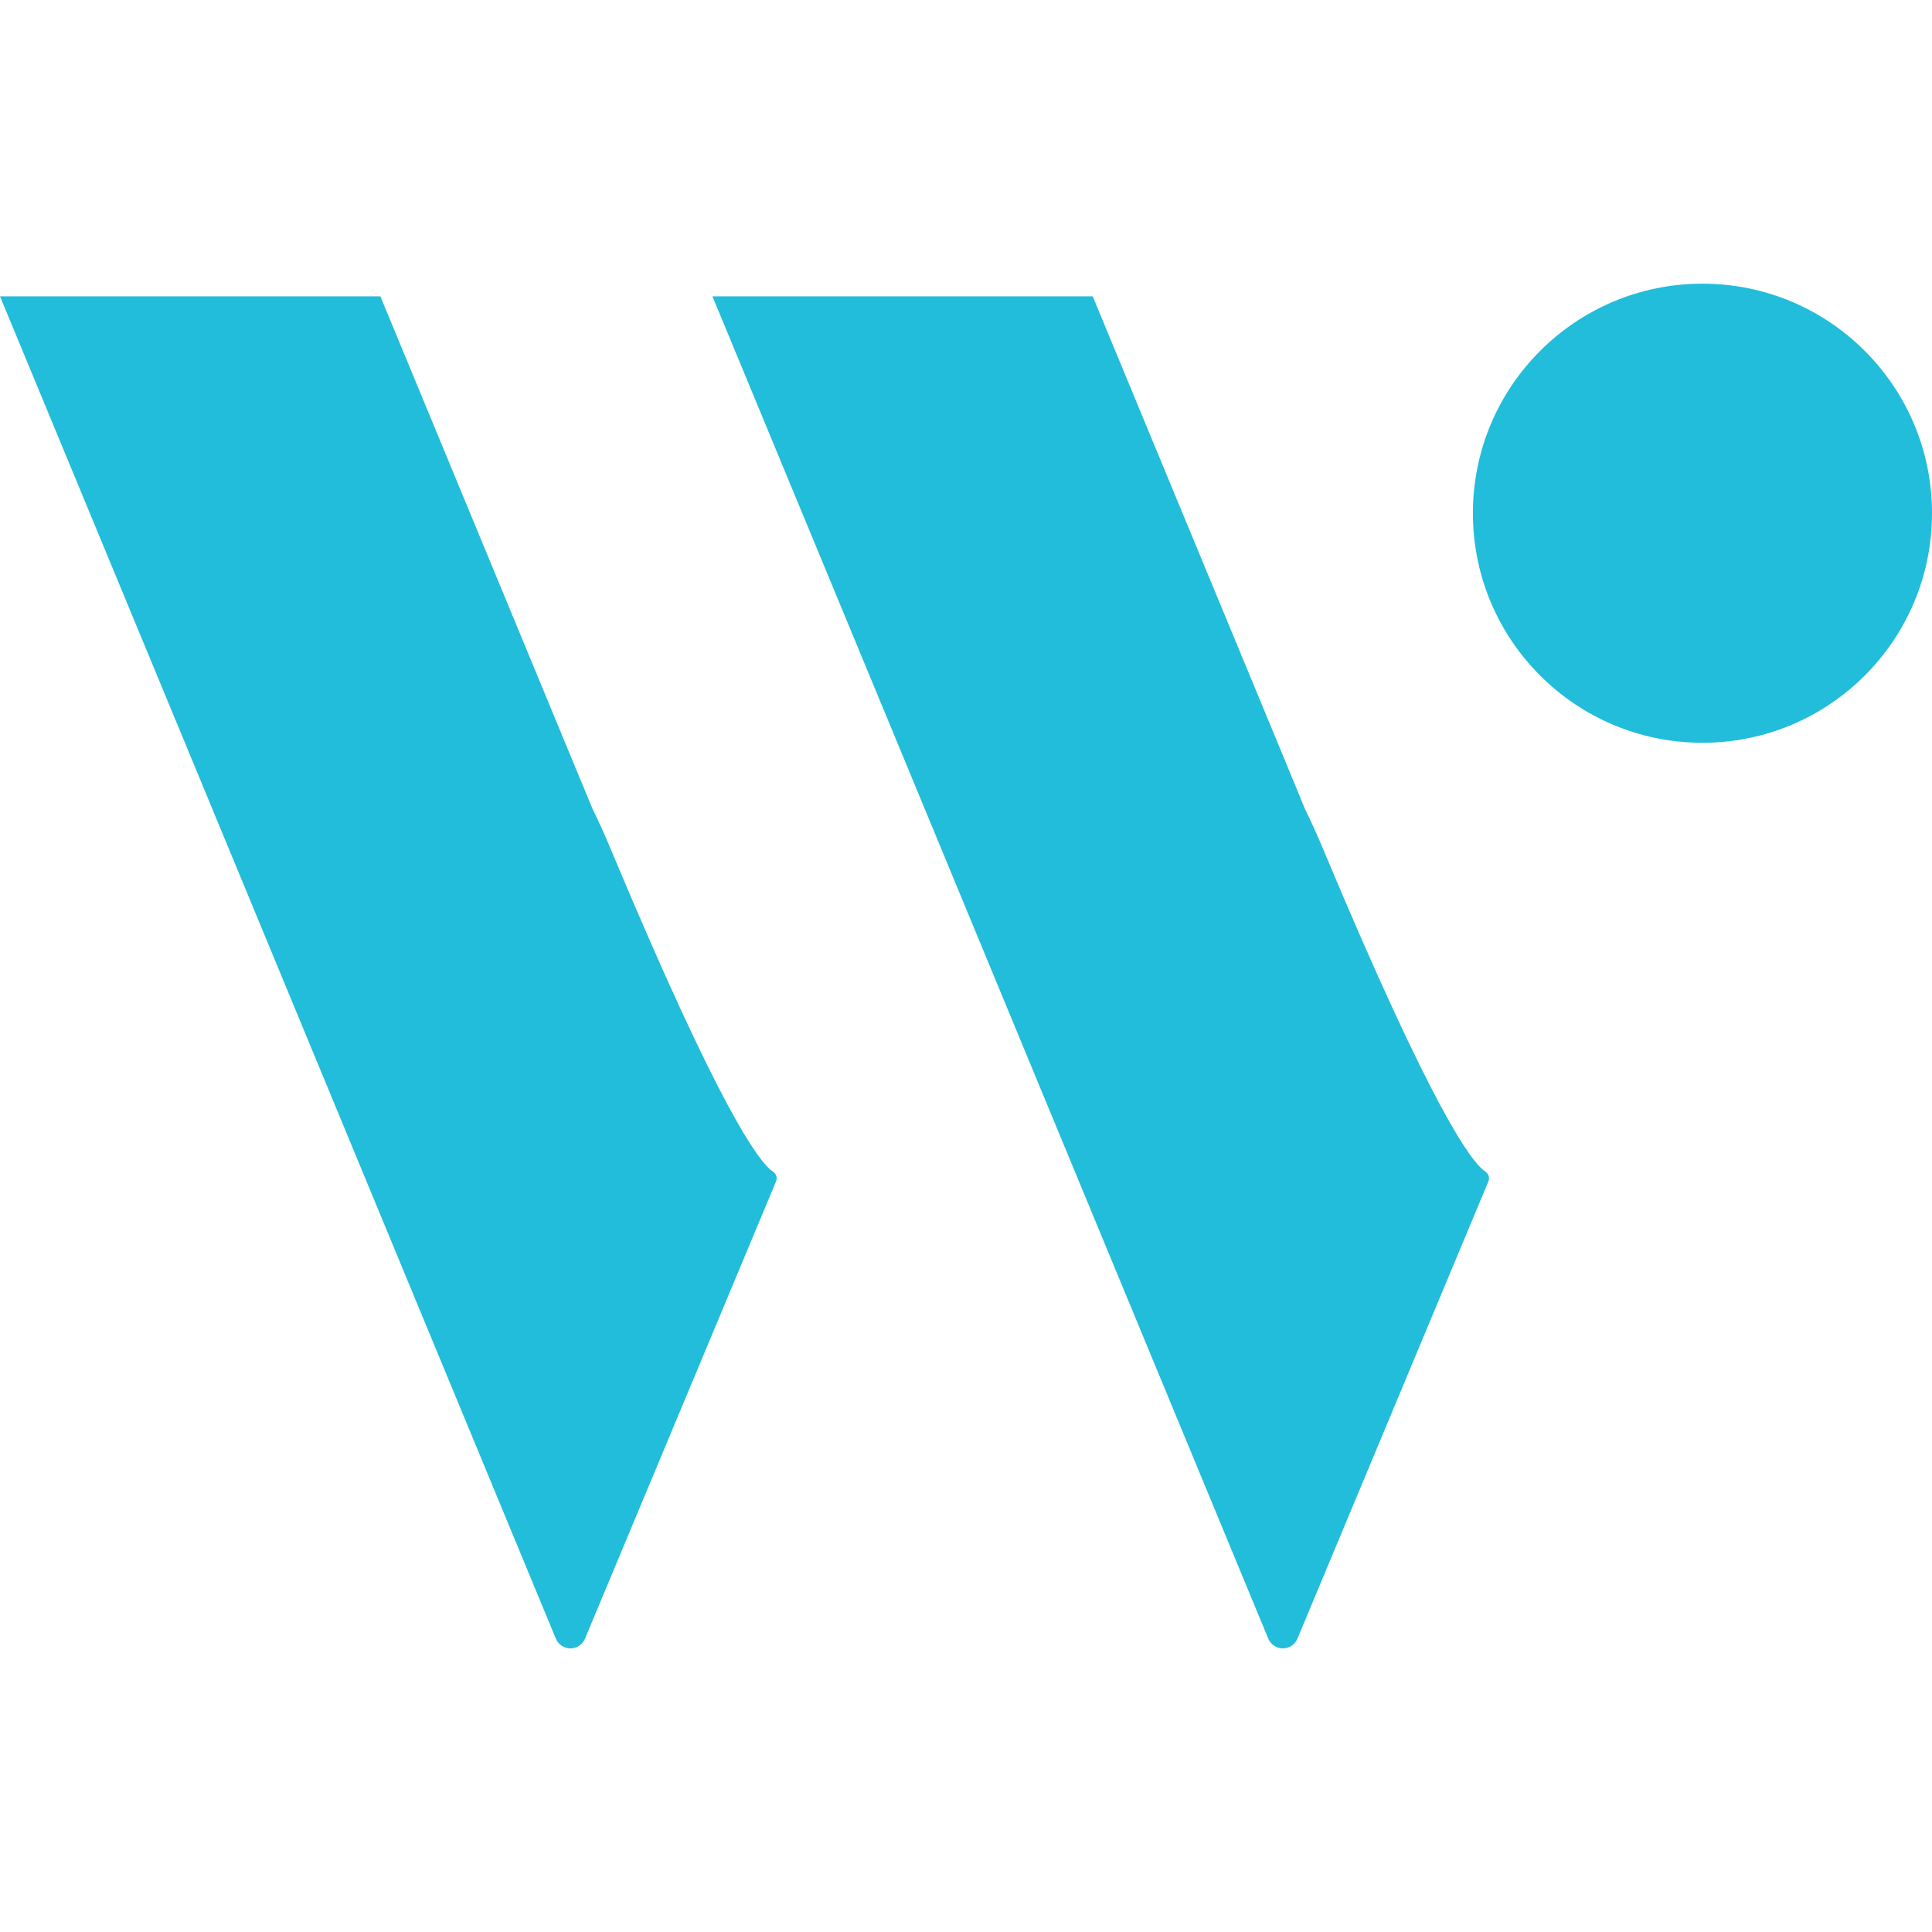
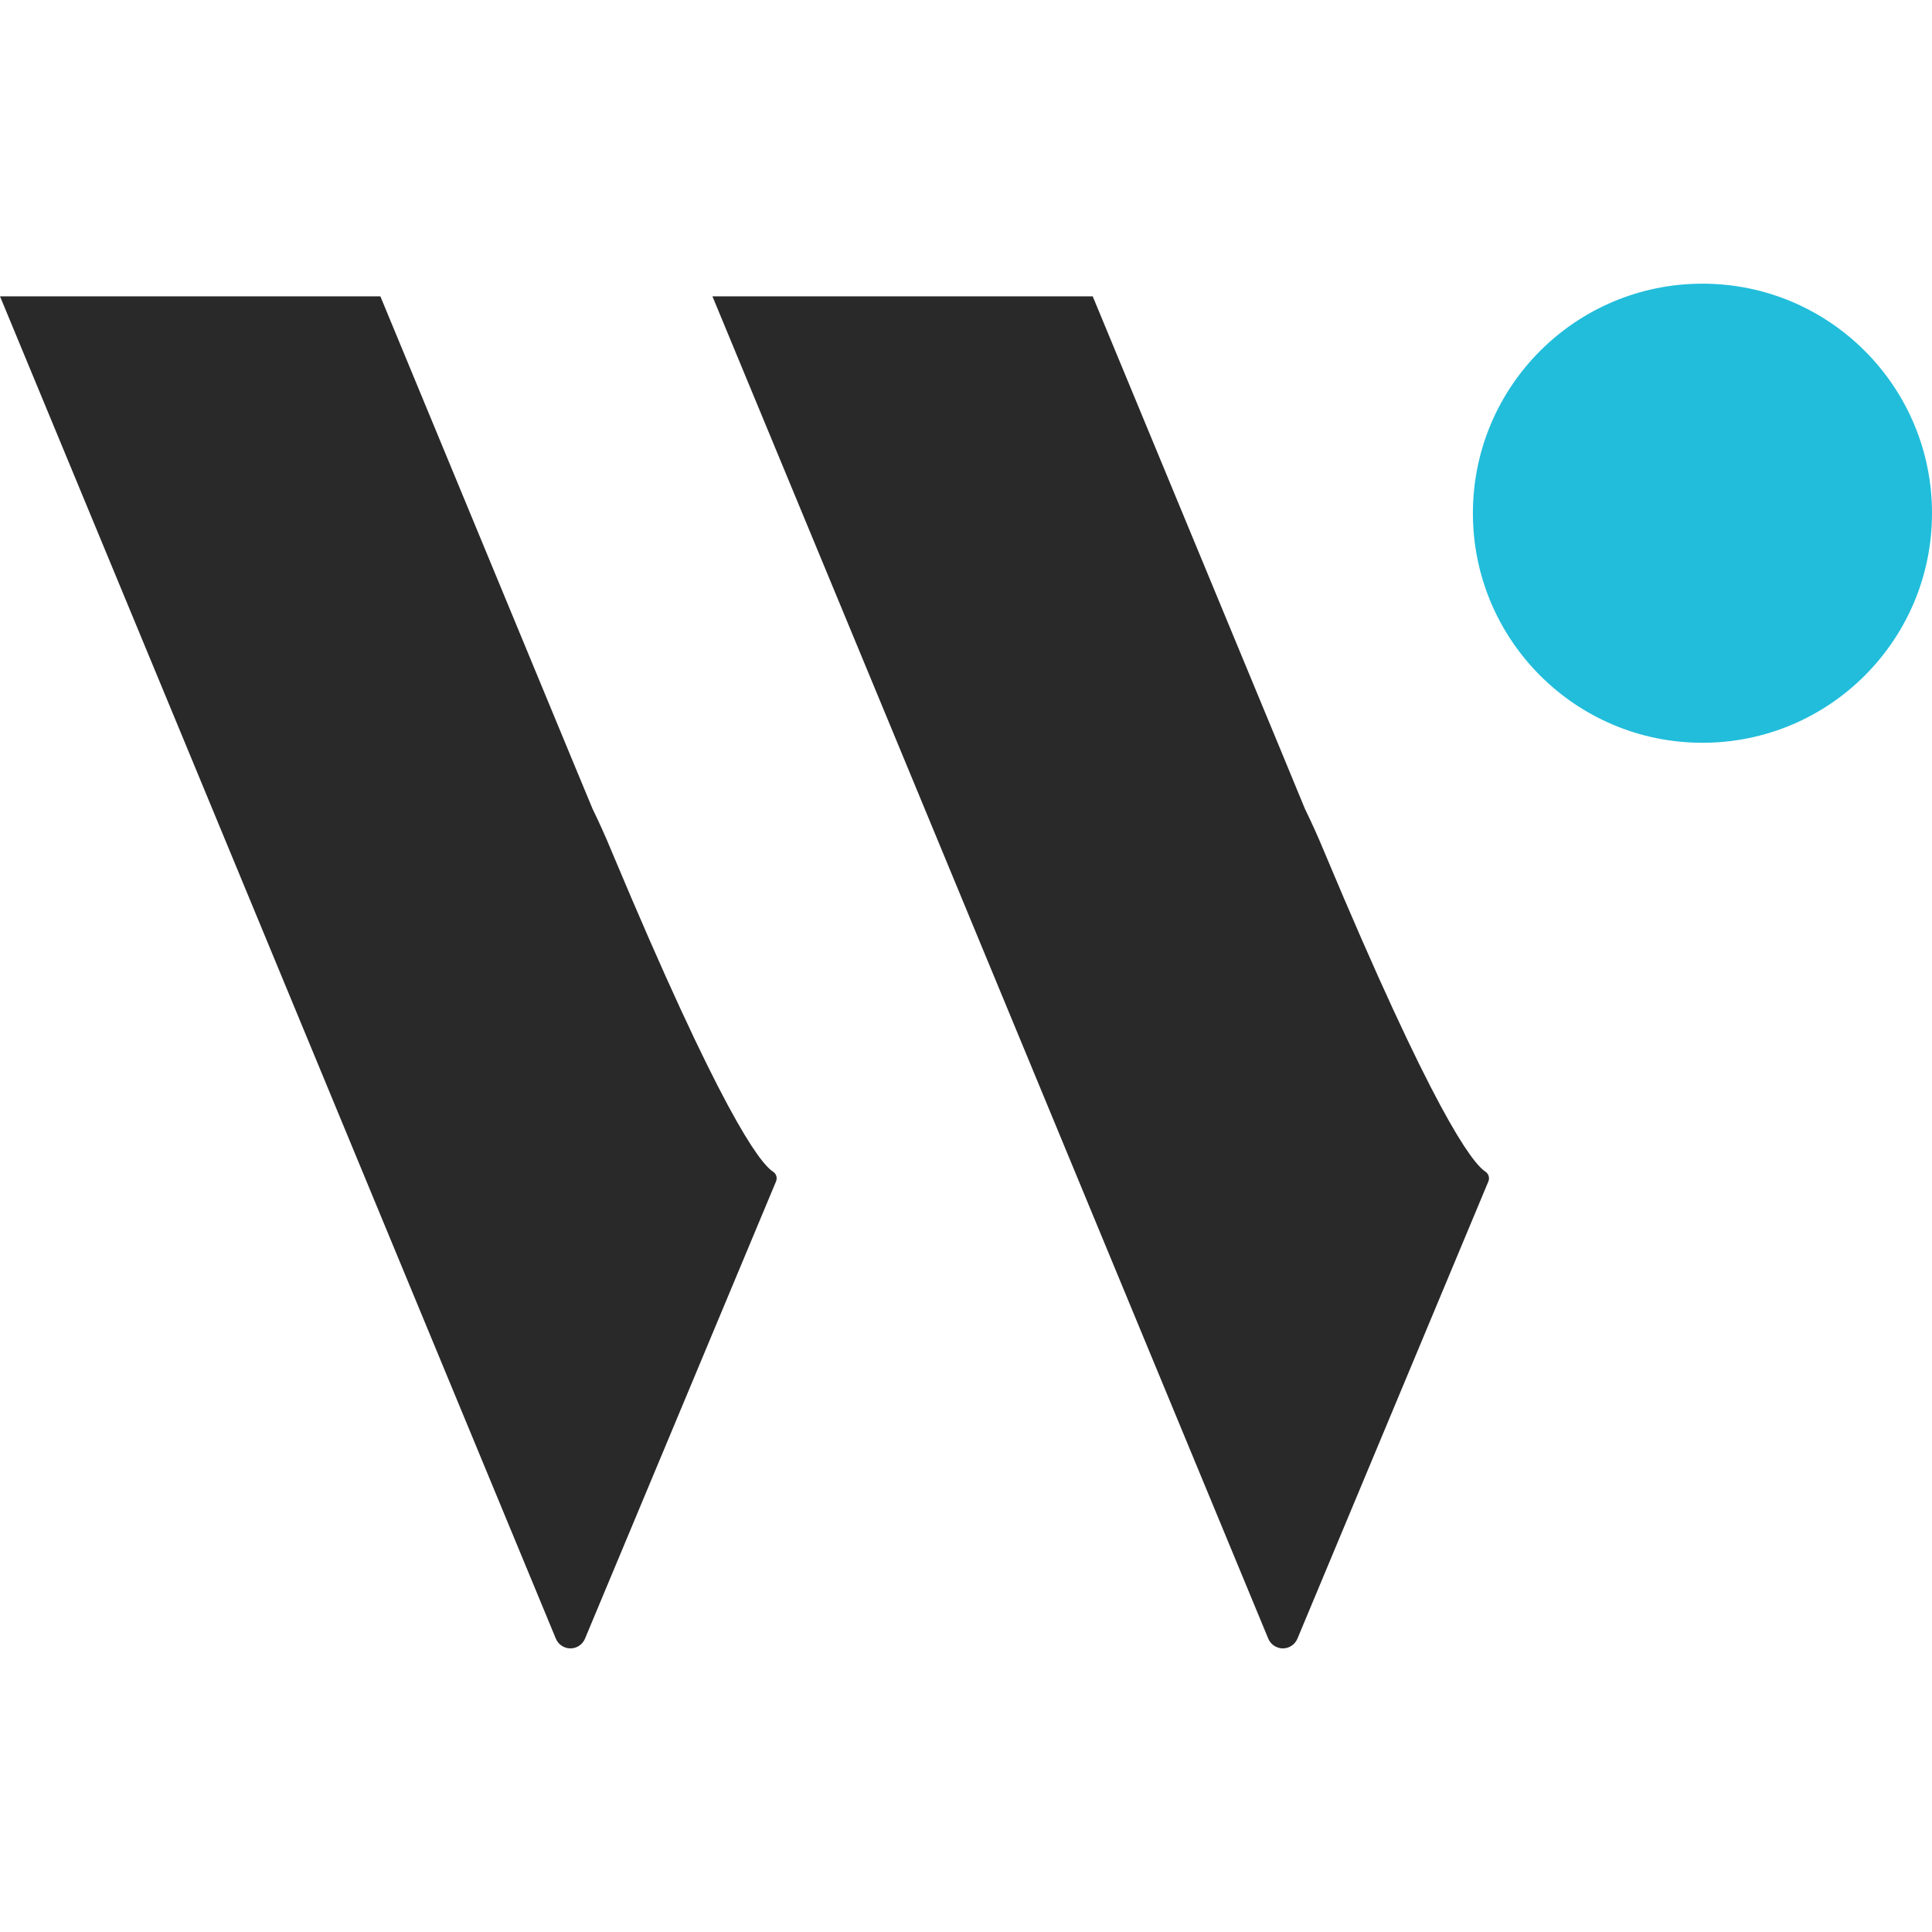
<svg xmlns="http://www.w3.org/2000/svg" role="img" viewBox="0 0 24 24">
-   <path fill="#21BDDB" d="M18.453 14.555c-.171-.111-.658-.764-2.006-3.982a9.192 9.192 0 0 0-.237-.526l-.274-.664-2.362-5.702H8.85l2.362 5.702 2.362 5.706 2.181 5.267a.196.196 0 0 0 .362 0l2.373-5.682a.1.1 0 0 0-.037-.119zm-8.85 0c-.171-.111-.658-.764-2.006-3.982a8.971 8.971 0 0 0-.236-.525l-.276-.665-2.36-5.702H0l2.362 5.702 2.362 5.706 2.181 5.267a.196.196 0 0 0 .362 0l2.374-5.682a.098.098 0 0 0-.038-.119ZM24 6.375a2.851 2.851 0 0 1-2.851 2.852 2.851 2.851 0 0 1-2.852-2.852 2.851 2.851 0 0 1 2.852-2.851A2.851 2.851 0 0 1 24 6.375Z" />
+   <path fill="#292929" d="M18.453 14.555c-.171-.111-.658-.764-2.006-3.982a9.192 9.192 0 0 0-.237-.526l-.274-.664-2.362-5.702H8.85l2.362 5.702 2.362 5.706 2.181 5.267a.196.196 0 0 0 .362 0l2.373-5.682a.1.1 0 0 0-.037-.119zm-8.85 0c-.171-.111-.658-.764-2.006-3.982a8.971 8.971 0 0 0-.236-.525l-.276-.665-2.36-5.702H0l2.362 5.702 2.362 5.706 2.181 5.267a.196.196 0 0 0 .362 0l2.374-5.682a.098.098 0 0 0-.038-.119Z" />
+   <path fill="#21BDDB" d="M24 6.375a2.851 2.851 0 0 1-2.851 2.852 2.851 2.851 0 0 1-2.852-2.852 2.851 2.851 0 0 1 2.852-2.851A2.851 2.851 0 0 1 24 6.375Z" />
</svg>
